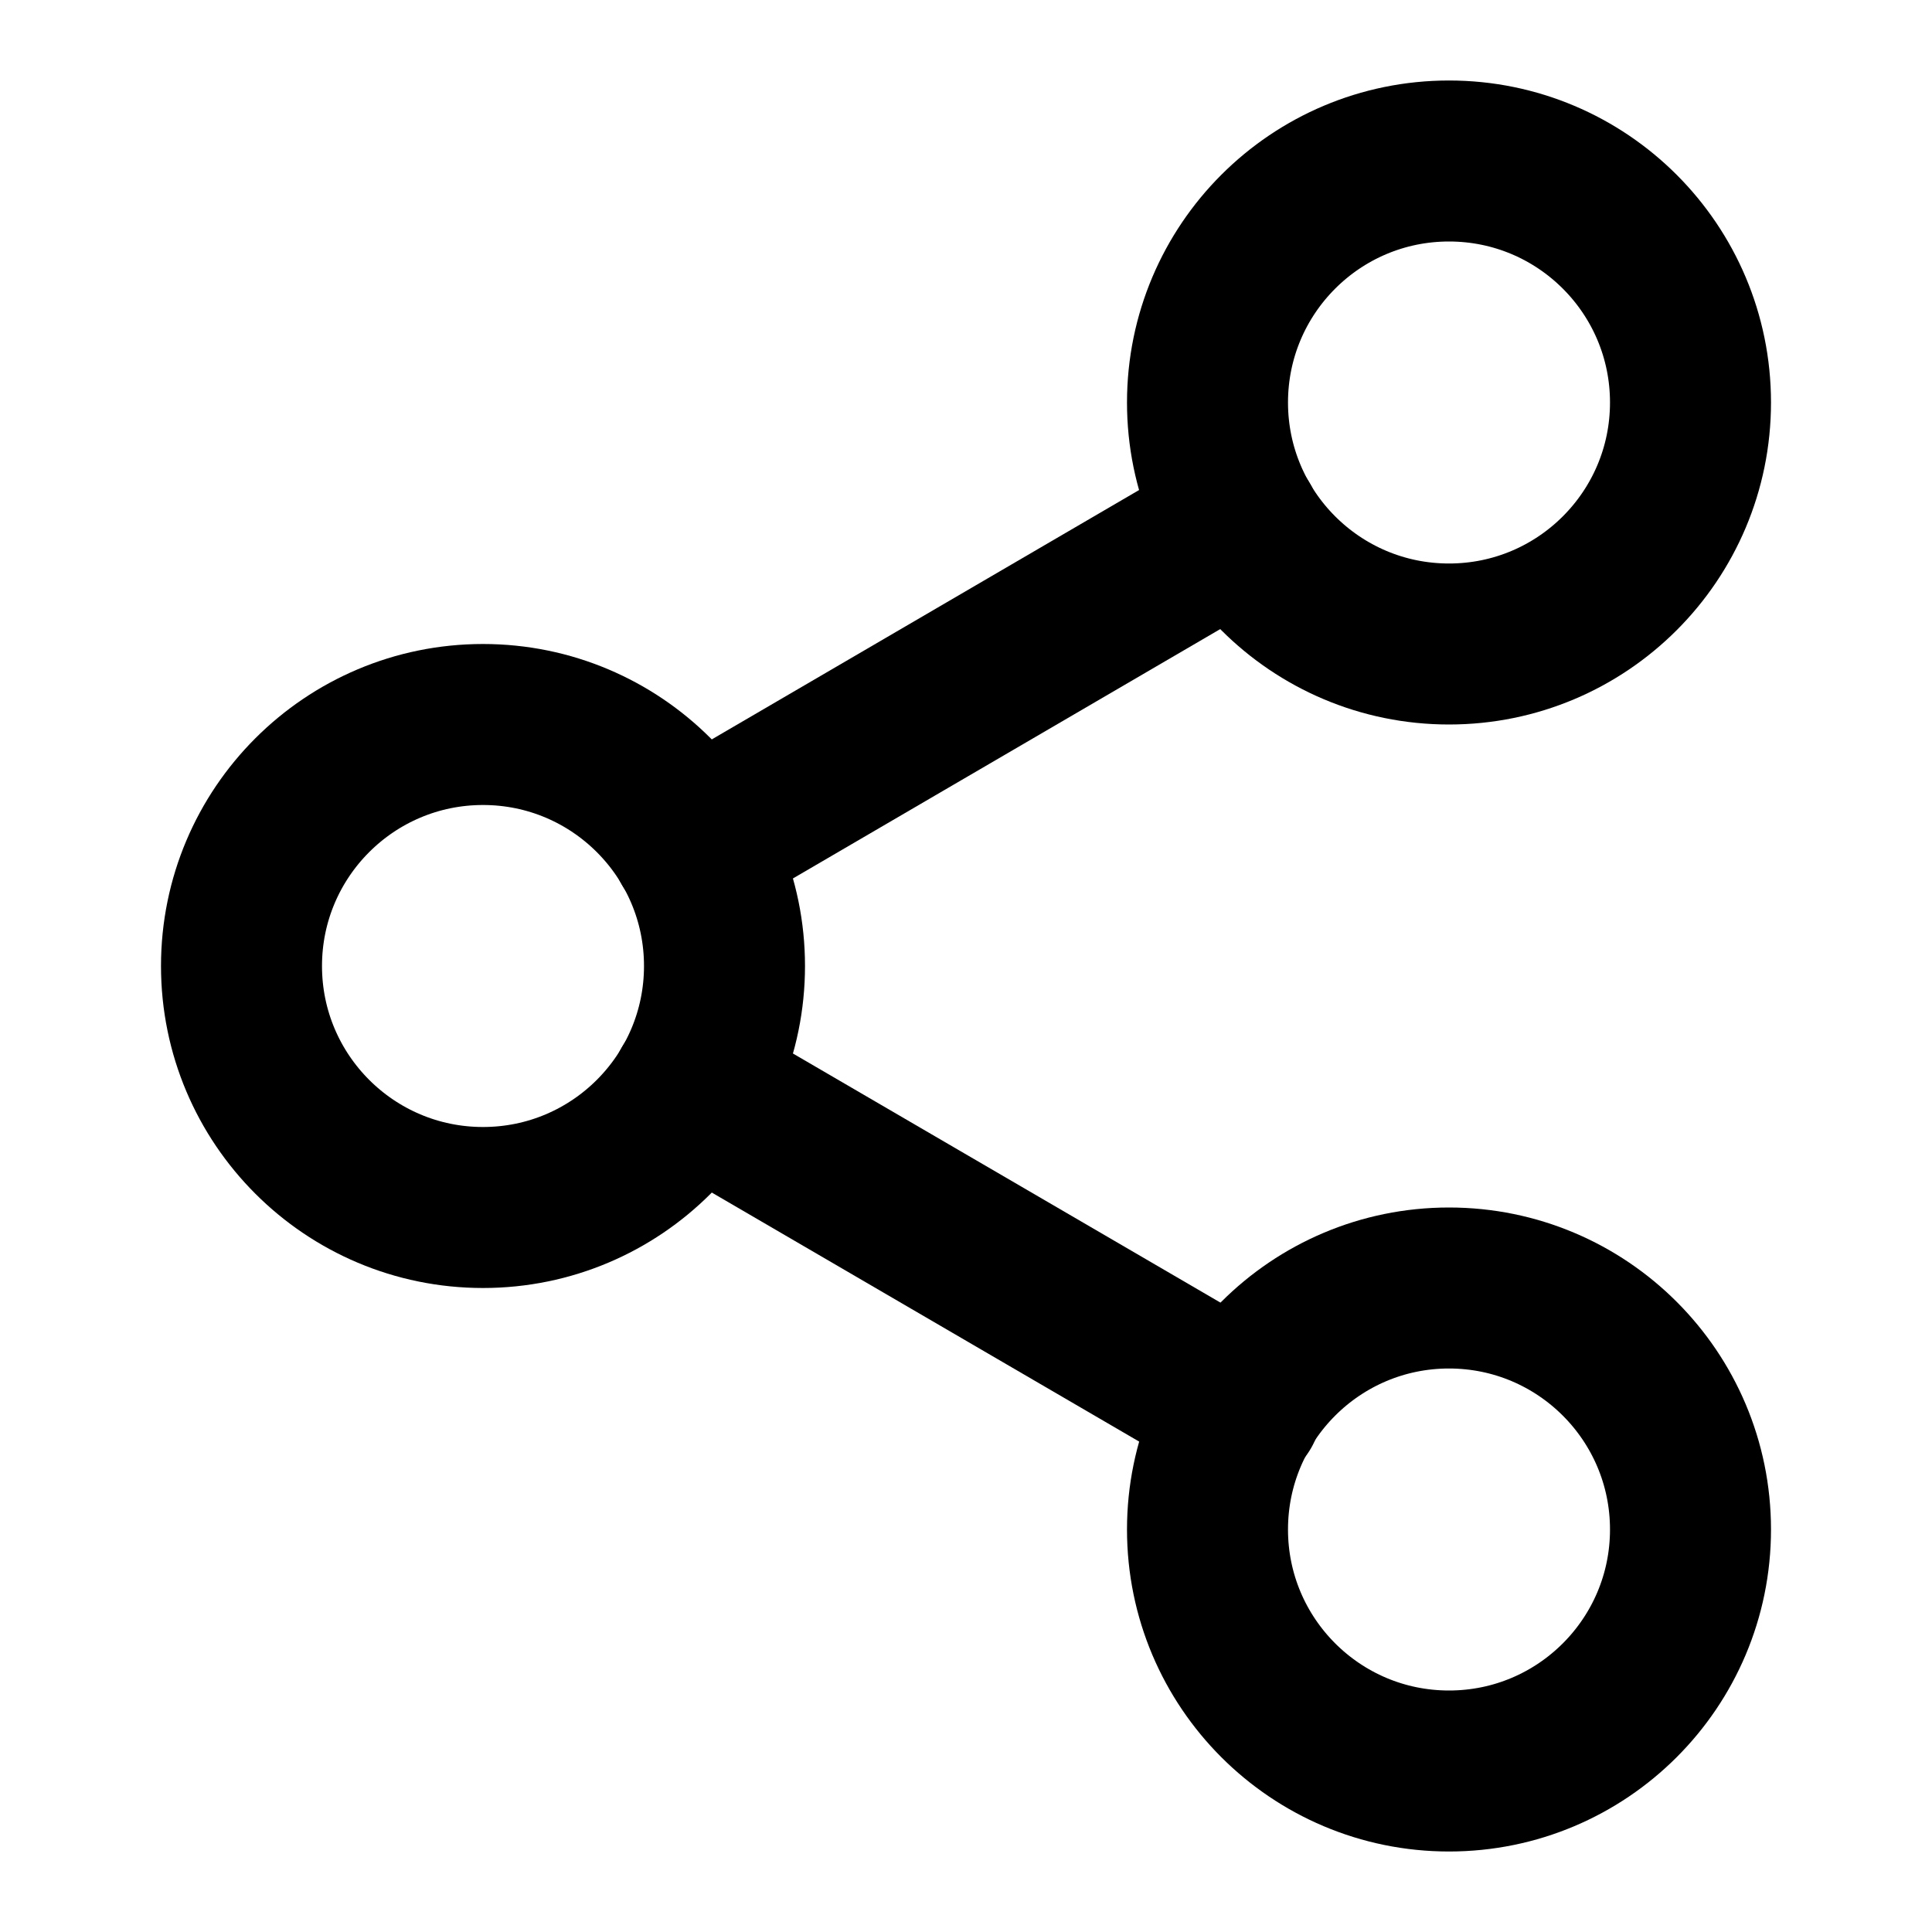
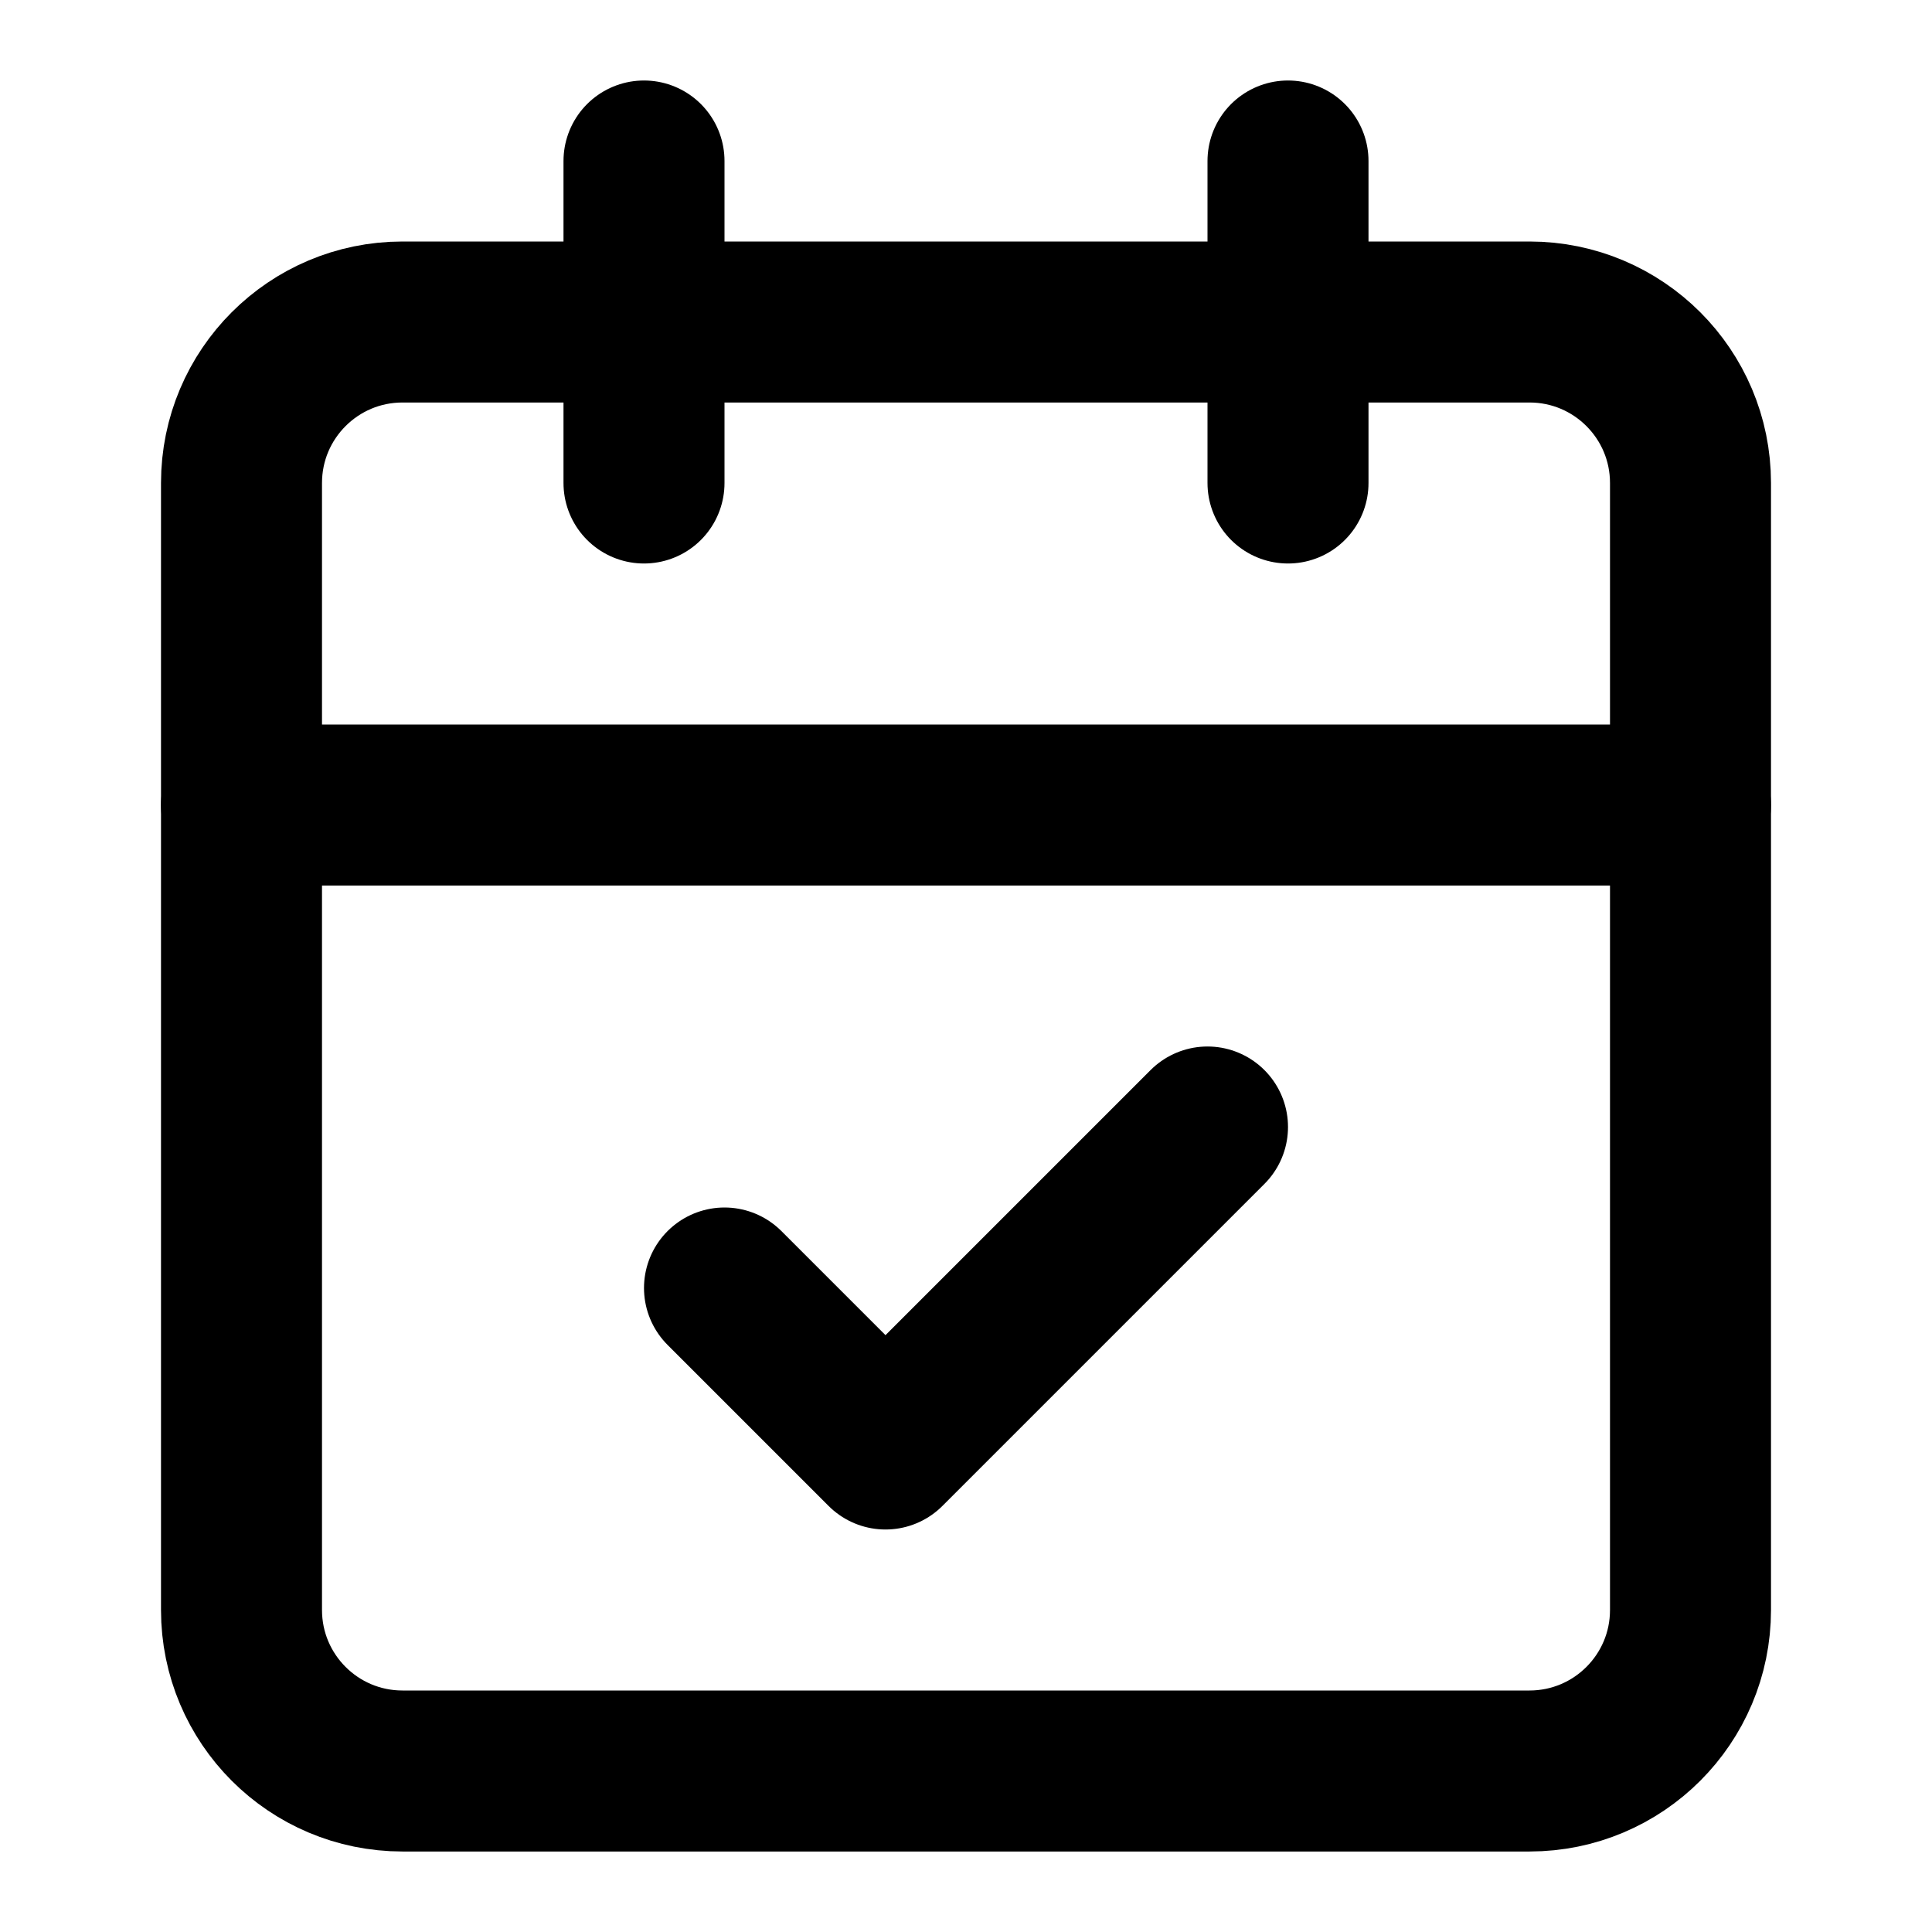
- <svg xmlns="http://www.w3.org/2000/svg" width="24" height="24" viewBox="0 0 24 24" fill="none" stroke="currentColor" stroke-width="2" stroke-linecap="round" stroke-linejoin="round" class="lucide lucide-share2 h-6 w-6 mr-2 text-gray-500 dark:text-gray-200">
-   <circle cx="18" cy="5" r="3" />
-   <circle cx="6" cy="12" r="3" />
-   <circle cx="18" cy="19" r="3" />
-   <line x1="8.59" x2="15.42" y1="13.51" y2="17.49" />
-   <line x1="15.41" x2="8.59" y1="6.51" y2="10.49" />
+ <svg xmlns="http://www.w3.org/2000/svg" width="24" height="24" viewBox="0 0 24 24" fill="none" stroke="currentColor" stroke-width="2" stroke-linecap="round" stroke-linejoin="round" class="lucide lucide-calendar-check h-6 w-6 mr-2 text-gray-500 dark:text-gray-200">
+   <path d="M8 2v4" />
+   <path d="M16 2v4" />
+   <rect width="18" height="18" x="3" y="4" rx="2" />
+   <path d="M3 10h18" />
+   <path d="m9 16 2 2 4-4" />
</svg>
